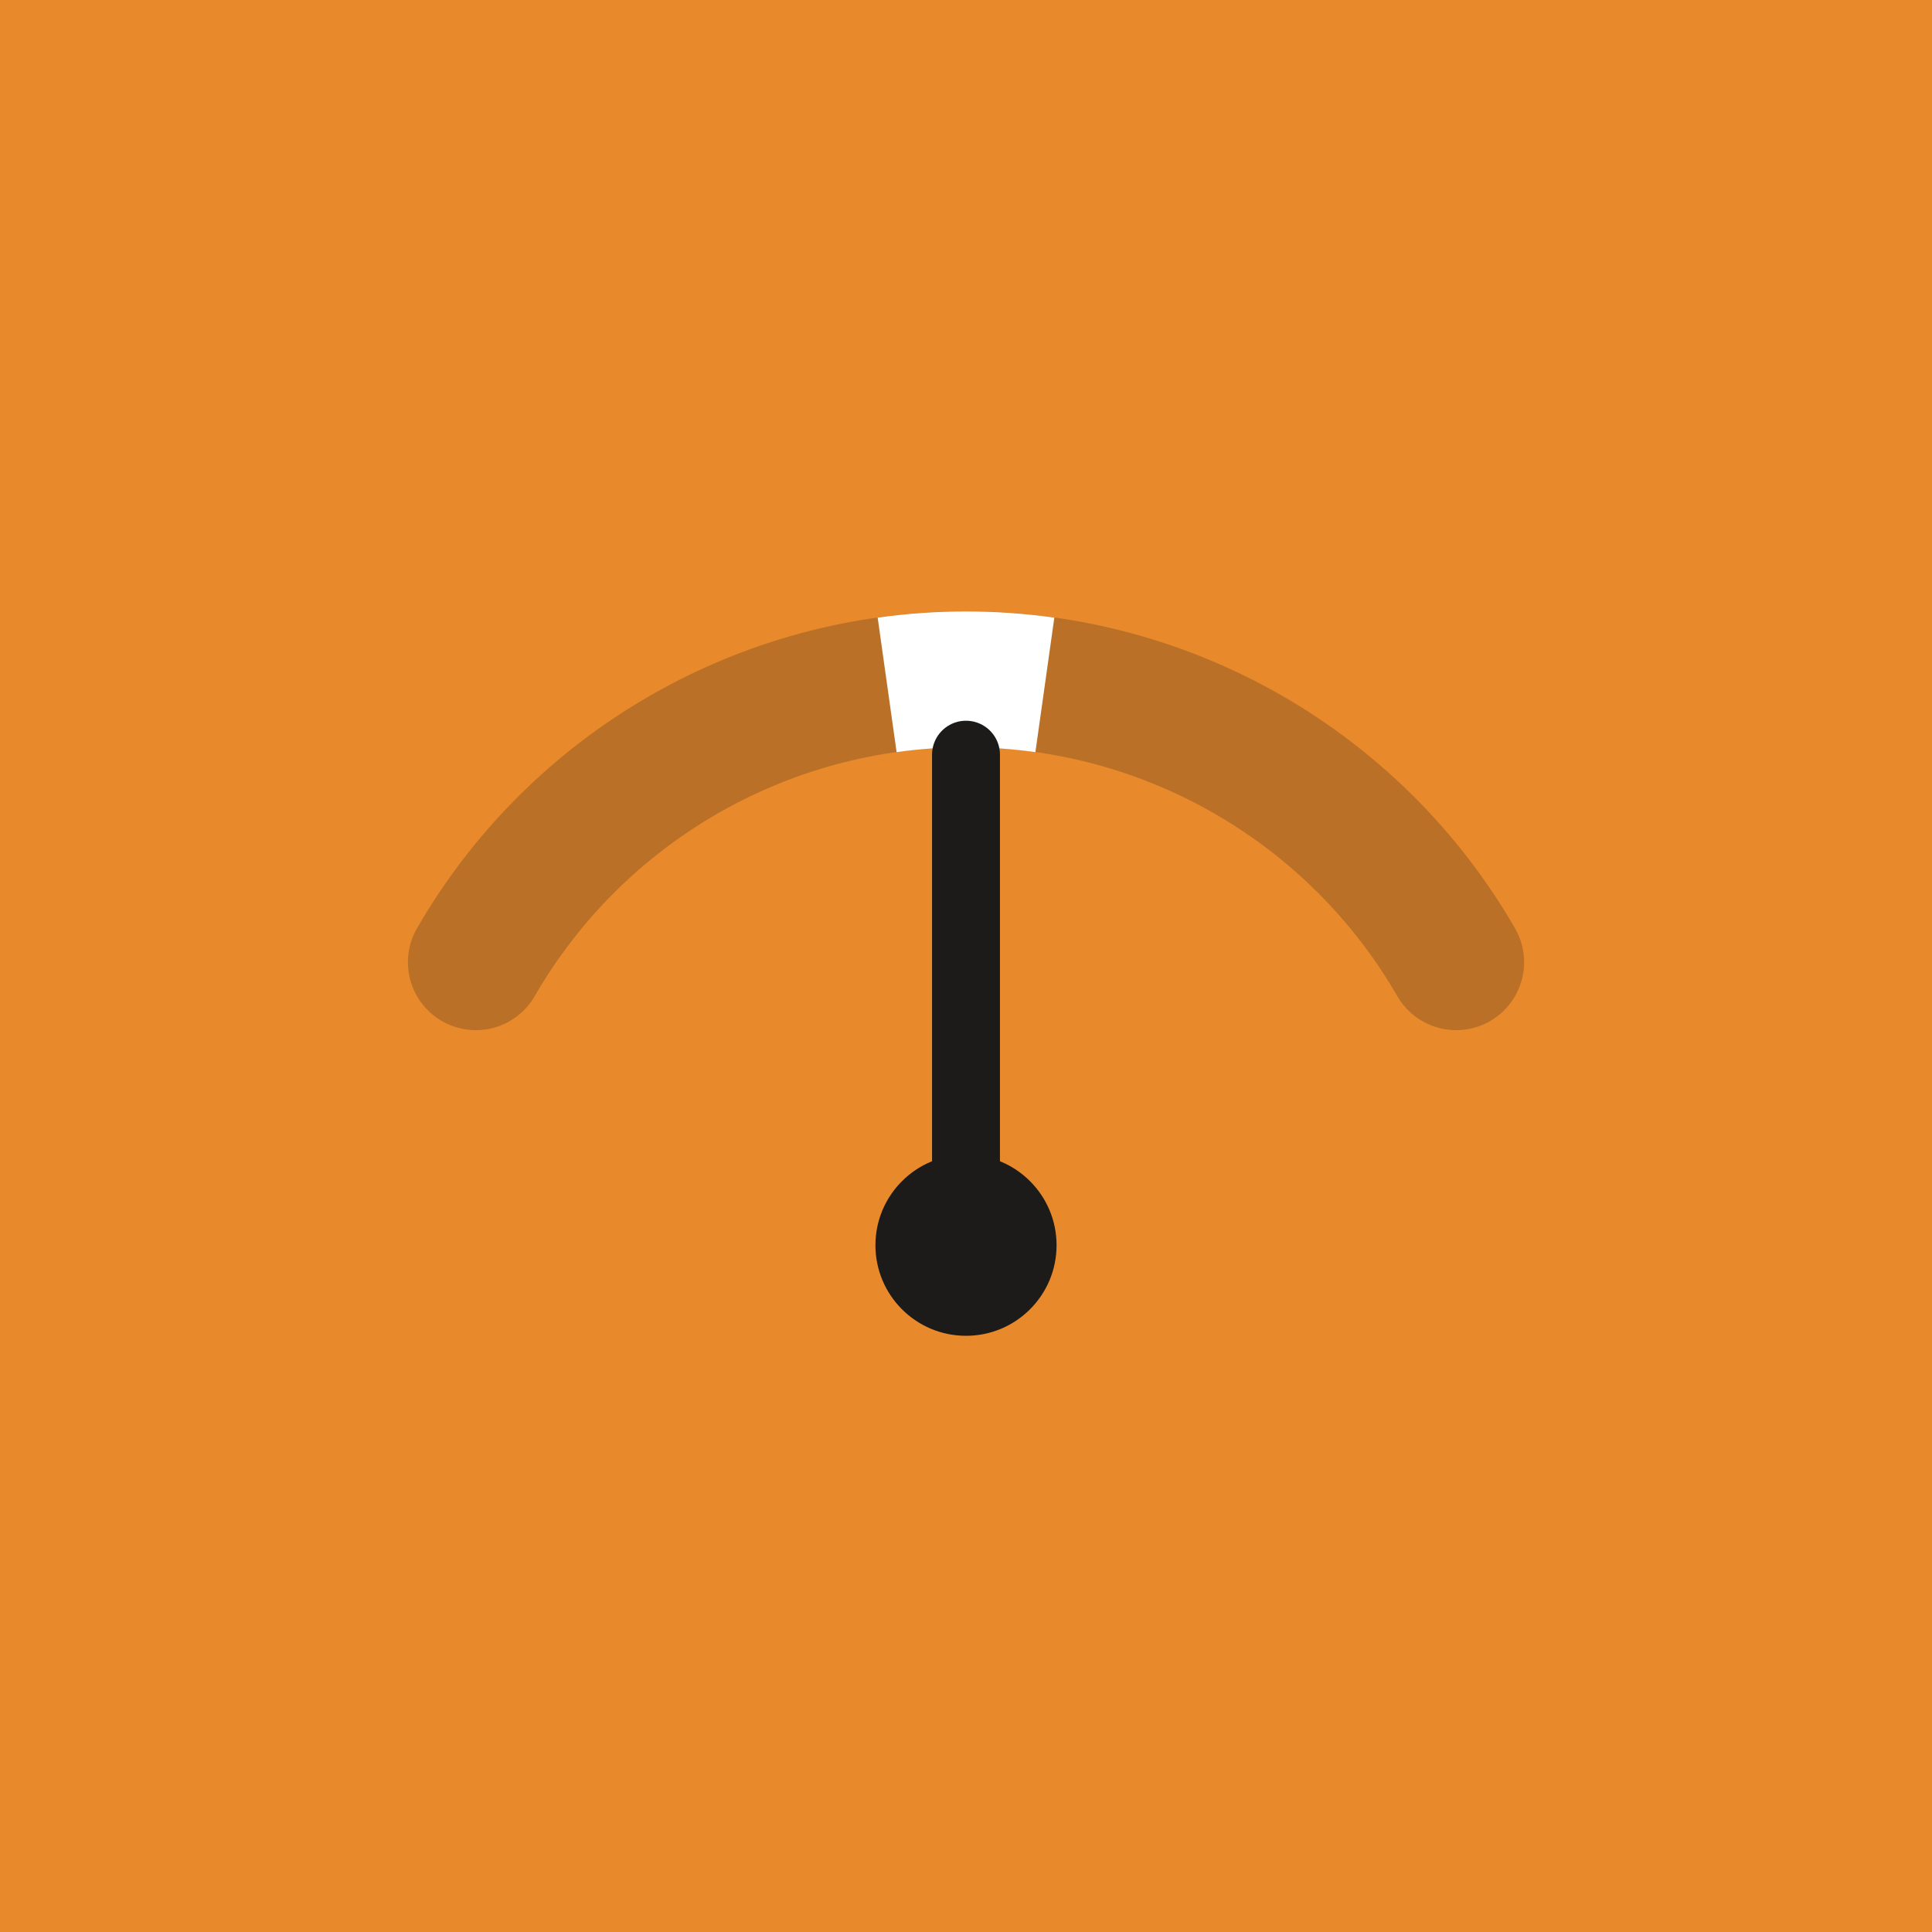
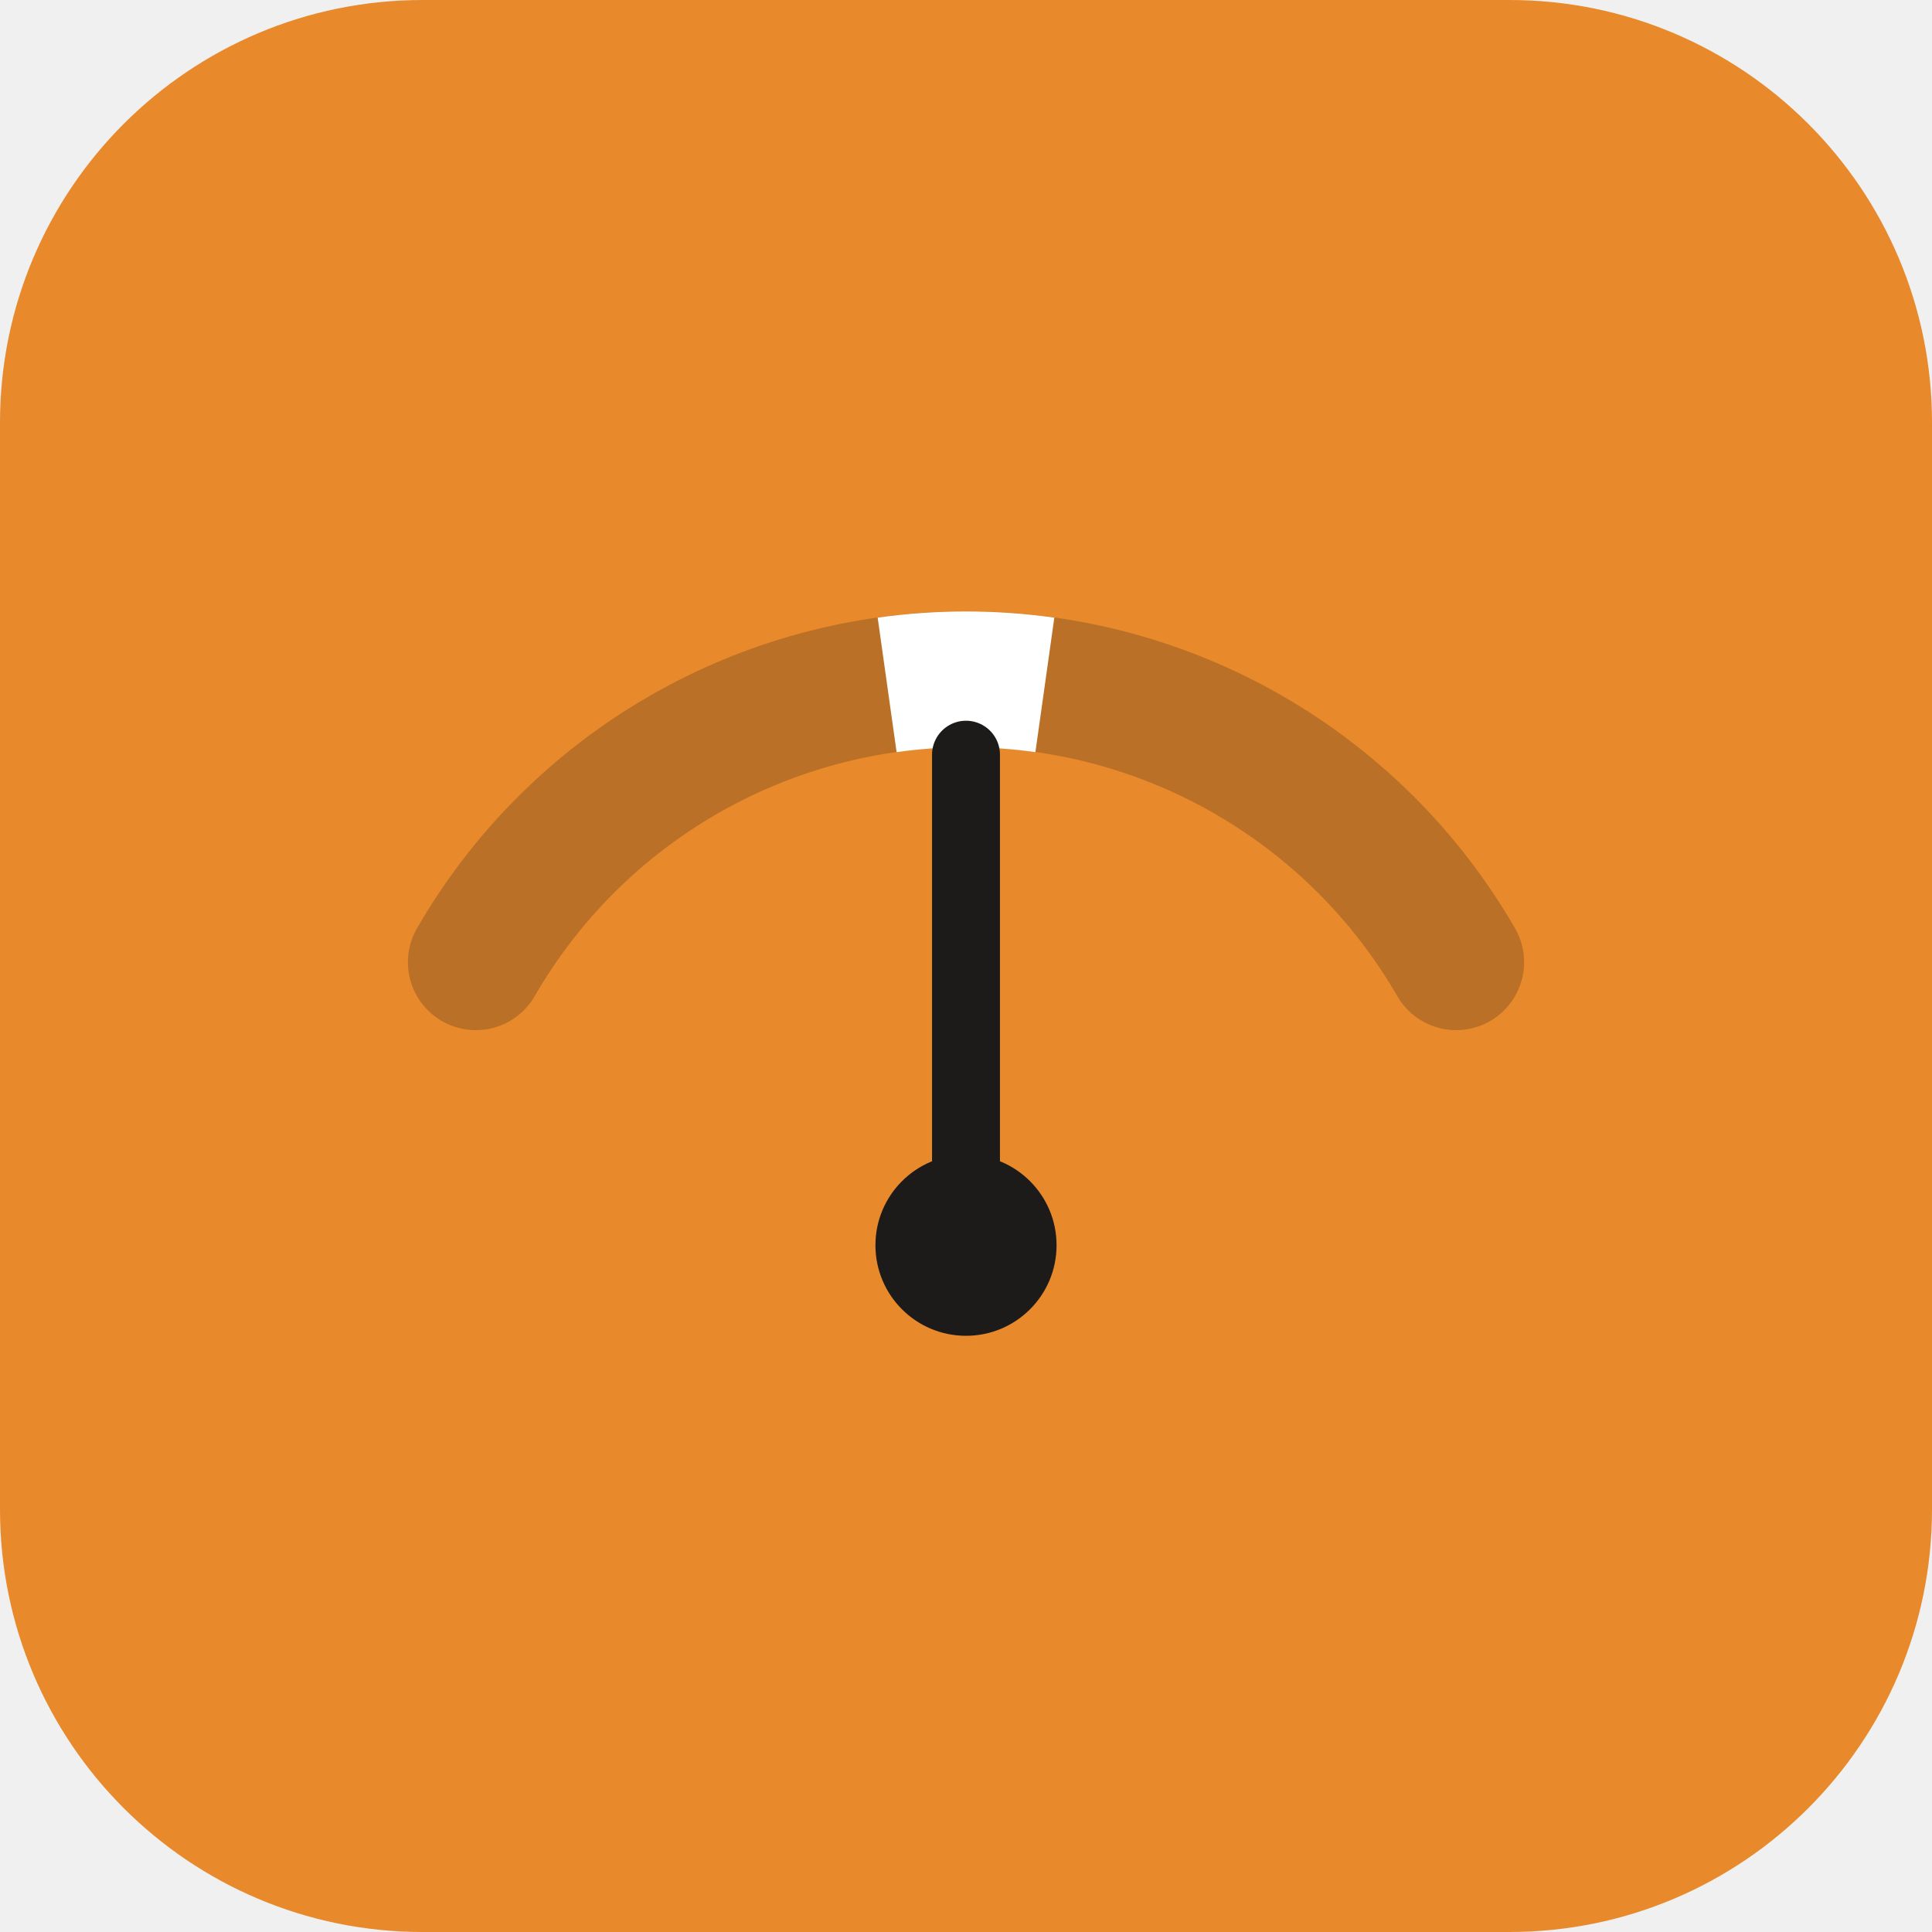
<svg xmlns="http://www.w3.org/2000/svg" viewBox="0 0 512 512">
-   <rect width="512" height="512" fill="#e8892b" />
+   <rect width="512" height="512" rx="112" fill="#e8892b" />
  <path d="M 126.1 255 A 150 150 0 0 1 385.9 255" fill="none" stroke="#1c1b19" stroke-opacity="0.22" stroke-width="36" stroke-linecap="round" />
  <path d="M 235.1 181.5 A 150 150 0 0 1 276.9 181.5" fill="none" stroke="#ffffff" stroke-width="36" />
  <line x1="256" y1="330" x2="256" y2="200" stroke="#1c1b19" stroke-width="18" stroke-linecap="round" />
  <circle cx="256" cy="330" r="24" fill="#1c1b19" />
</svg>
